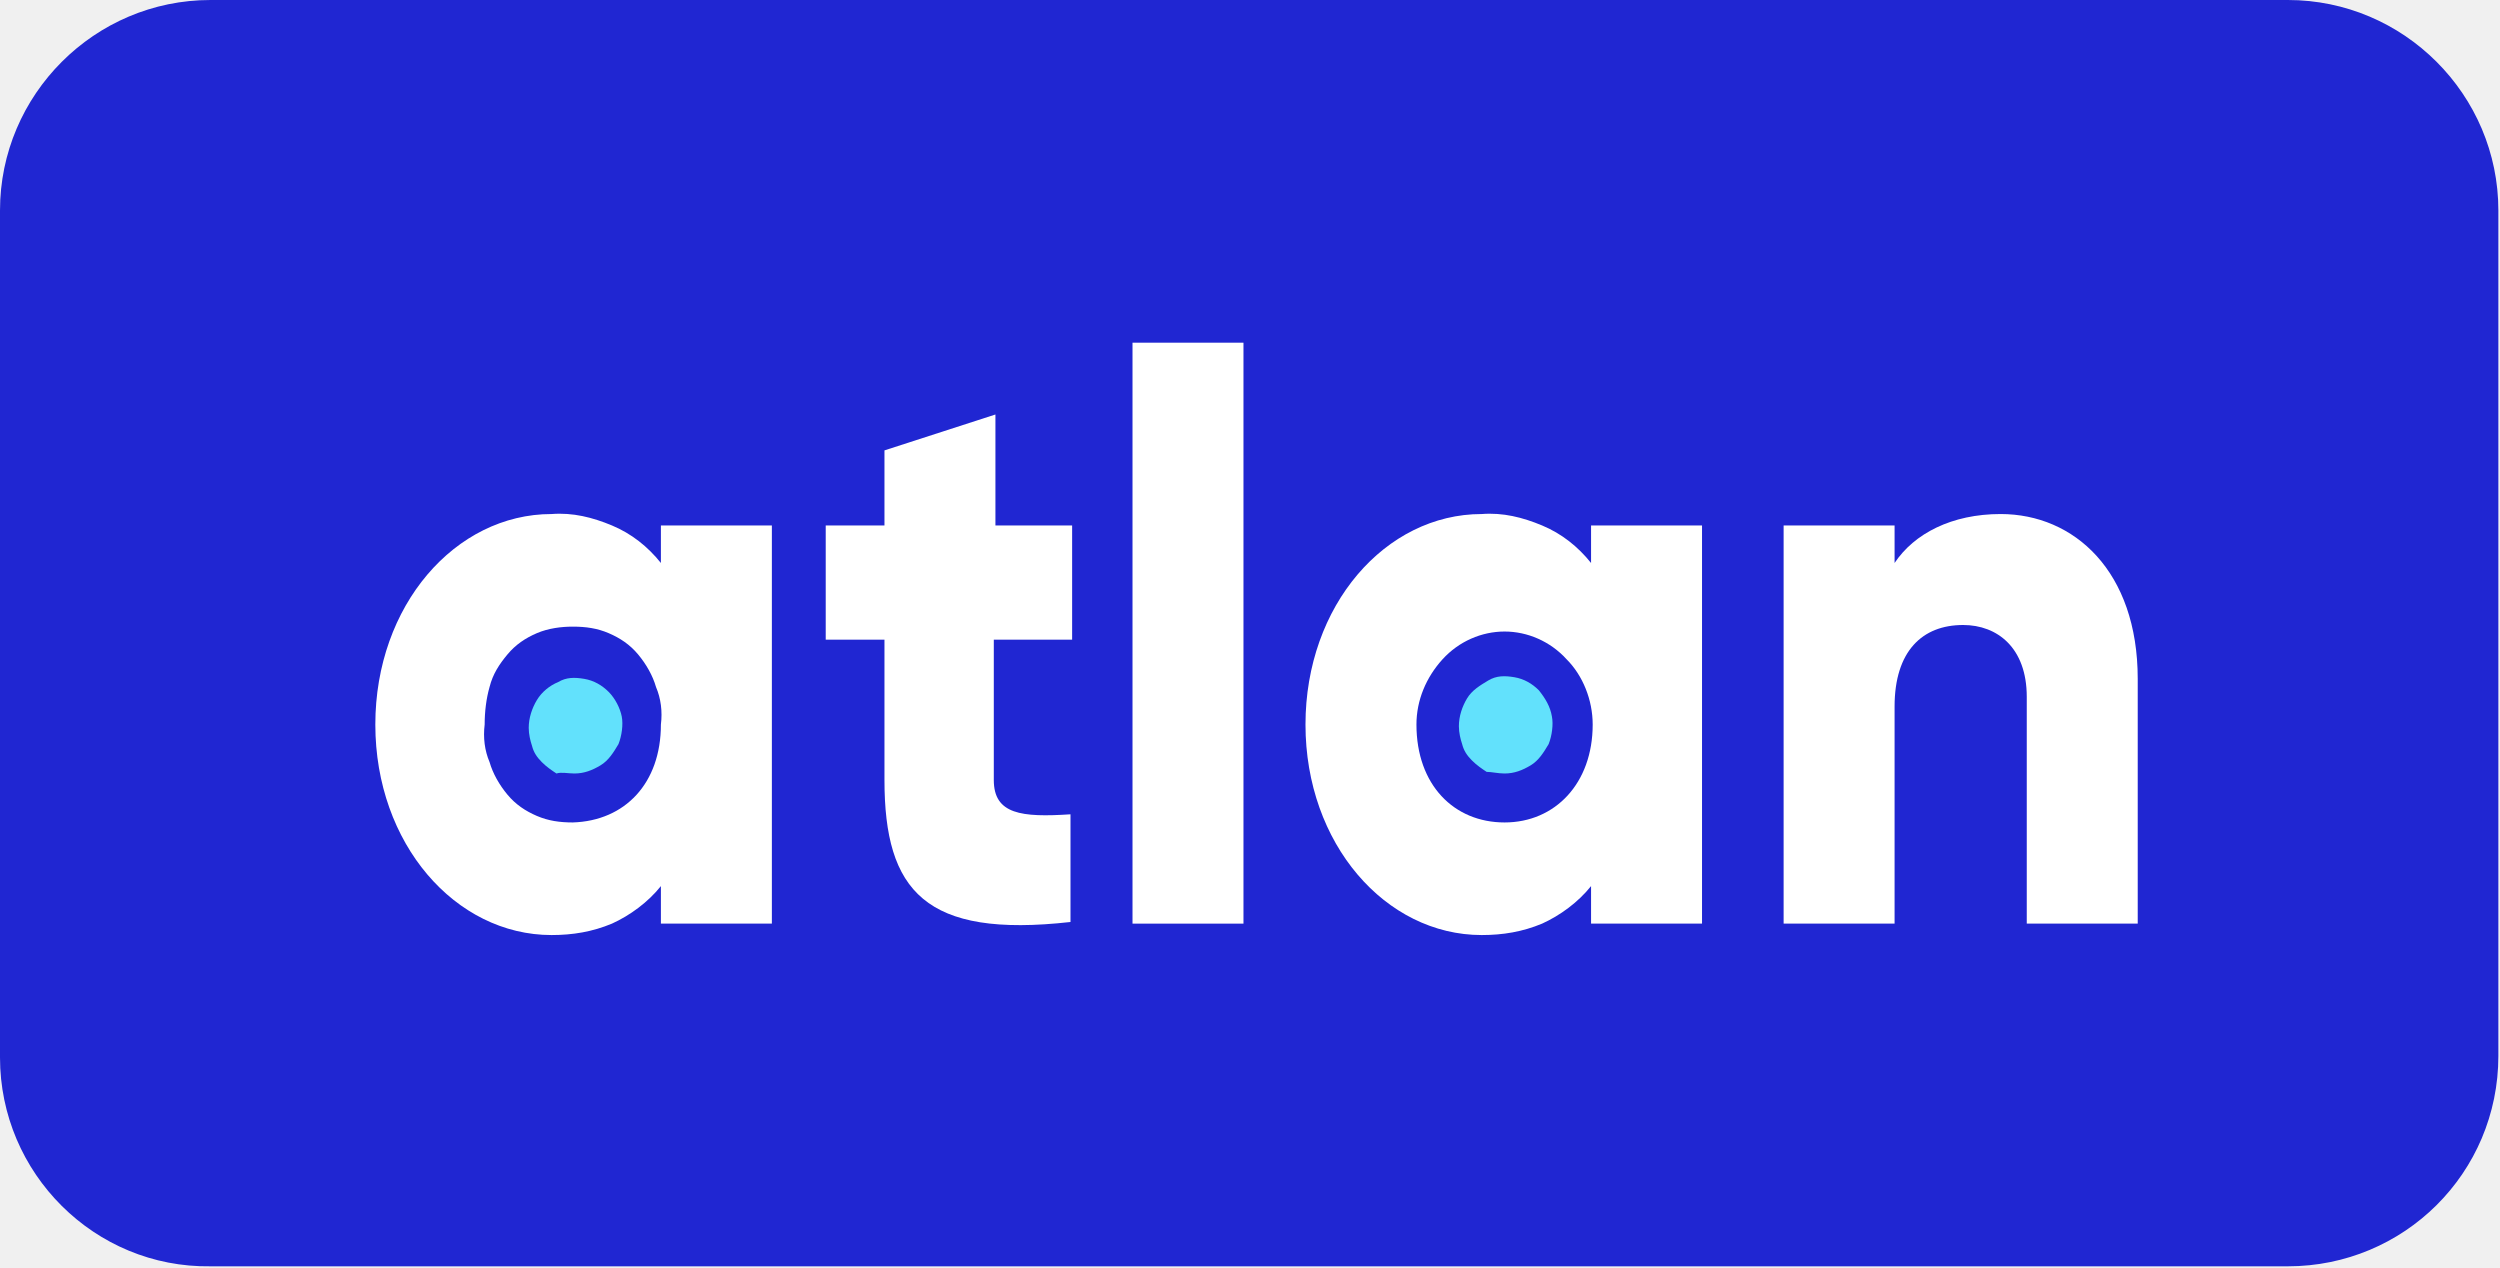
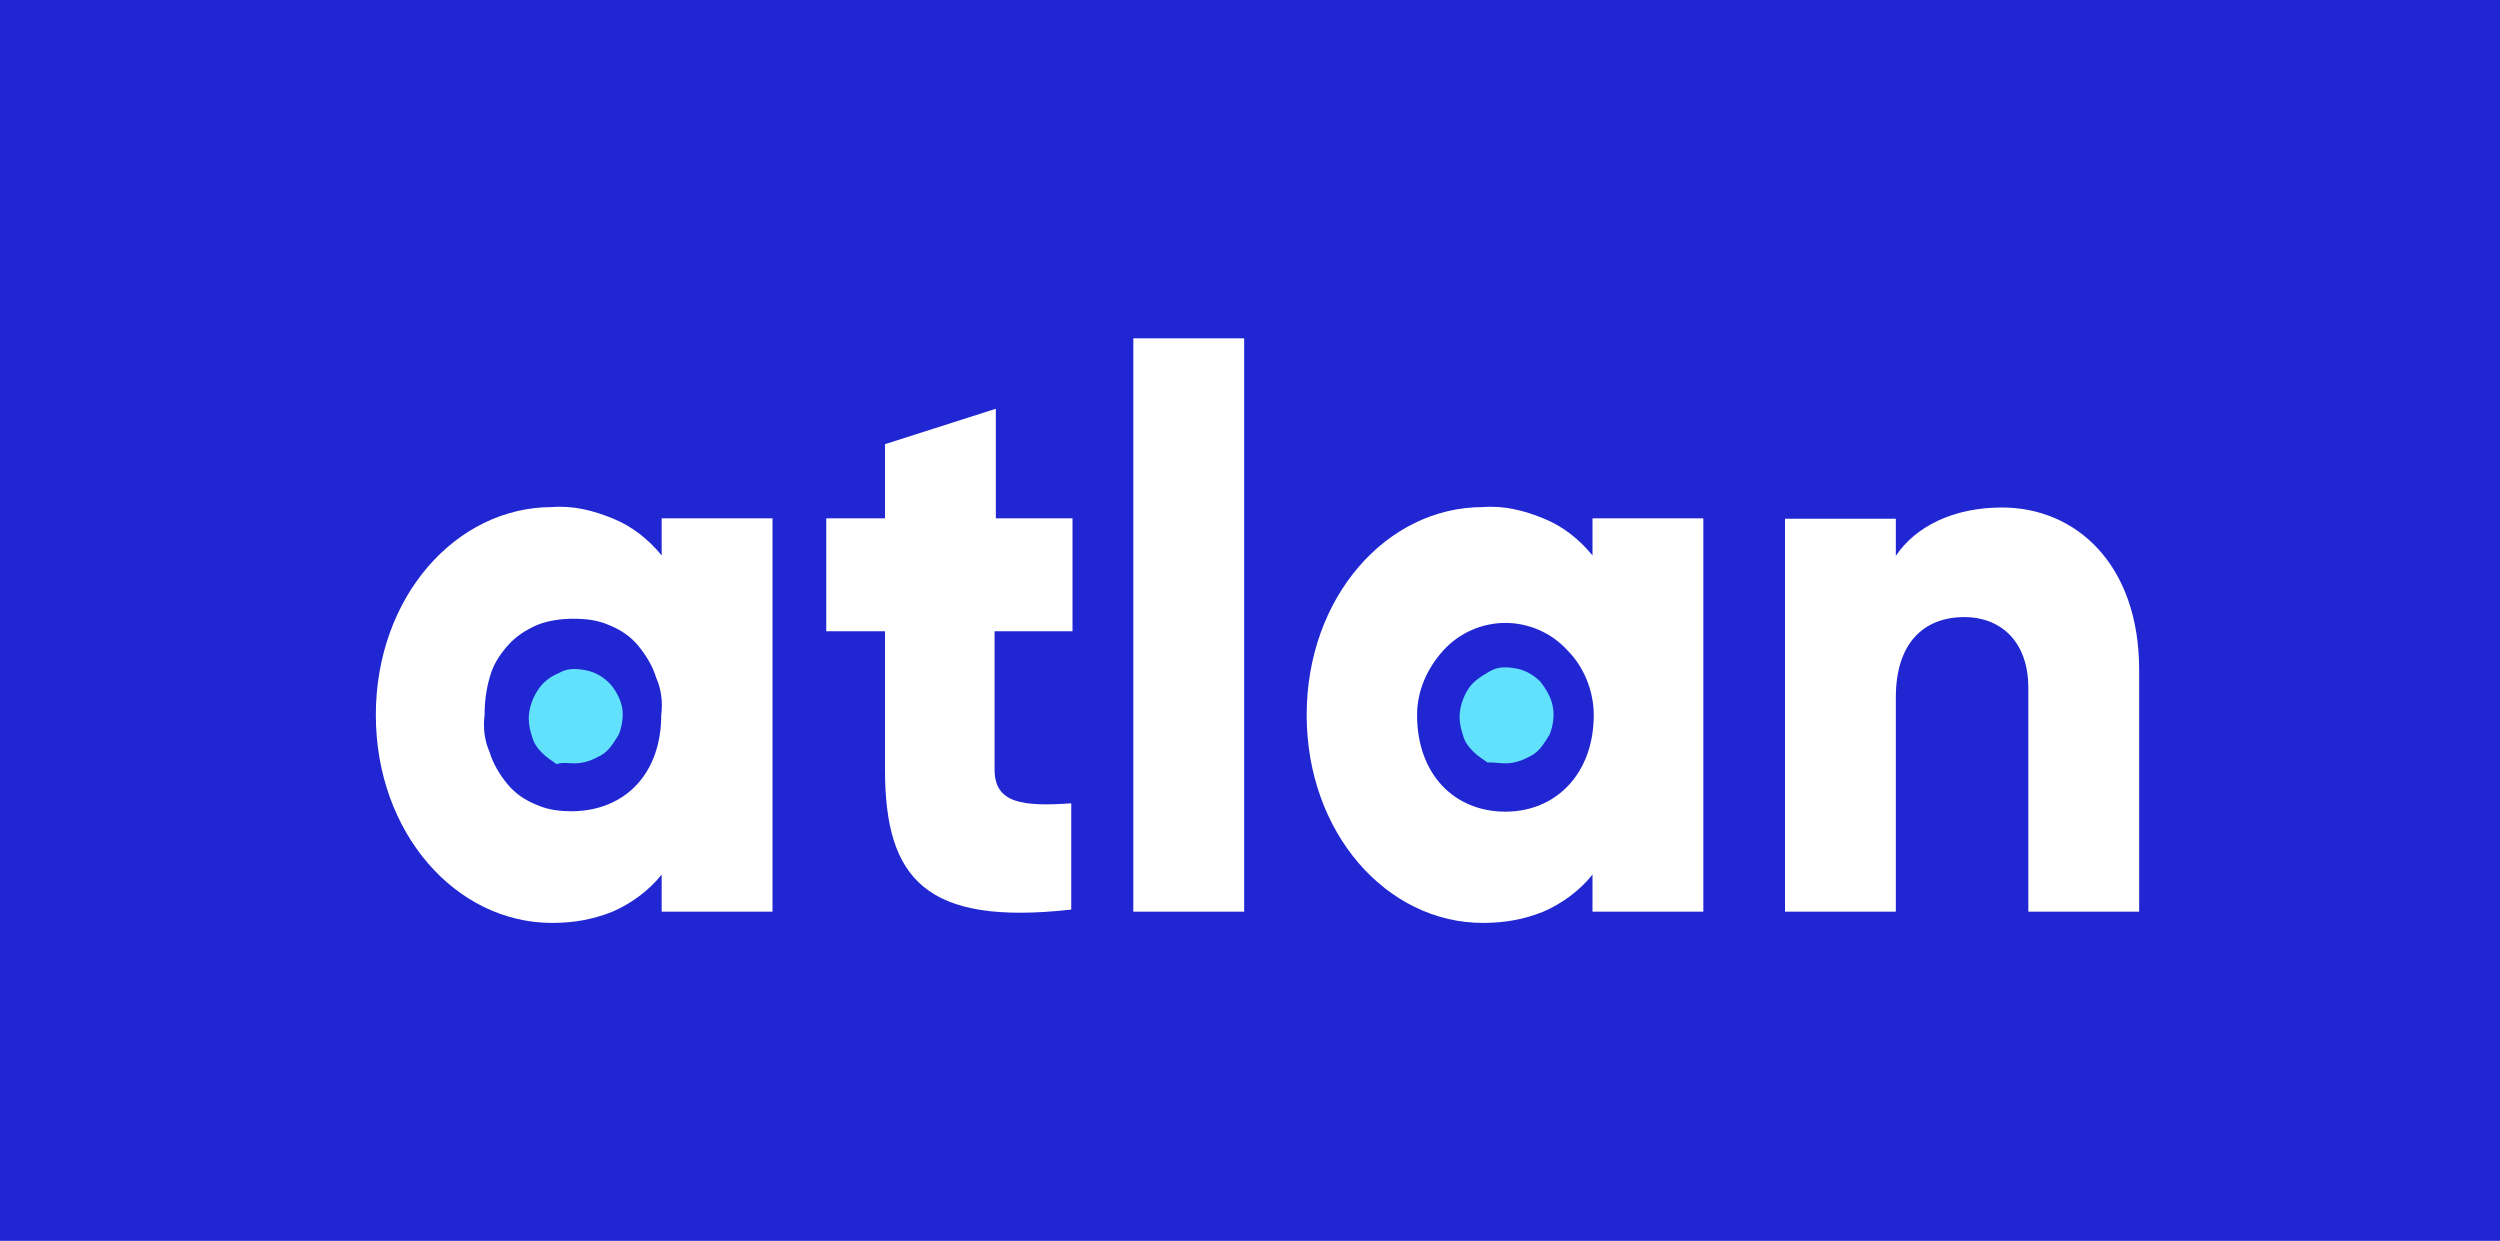
- <svg xmlns="http://www.w3.org/2000/svg" xmlns:xlink="http://www.w3.org/1999/xlink" version="1.1" id="Layer_1" x="0px" y="0px" viewBox="0 0 153.2 77.7" style="enable-background:new 0 0 153.2 77.7;" xml:space="preserve">
+ <svg xmlns="http://www.w3.org/2000/svg" version="1.1" id="Layer_1" x="0px" y="0px" viewBox="0 0 600 297.8" style="enable-background:new 0 0 600 297.8;" xml:space="preserve">
  <style type="text/css">
- 	.st0{clip-path:url(#SVGID_00000114057931353018673990000000181047175778661777_);}
- 	.st1{fill-rule:evenodd;clip-rule:evenodd;fill:#2026D2;}
- 	.st2{fill:#FFFFFF;}
- 	.st3{fill:#62E1FC;}
+ 	.st0{fill-rule:evenodd;clip-rule:evenodd;fill:#2026D2;}
+ 	.st1{fill:#FFFFFF;}
+ 	.st2{fill:#62E1FC;}
</style>
  <g>
-     <defs>
-       <rect id="SVGID_1_" width="153.2" height="77.7" />
-     </defs>
-     <clipPath id="SVGID_00000146480616528482666680000000616318008970193338_">
-       <use xlink:href="#SVGID_1_" style="overflow:visible;" />
-     </clipPath>
-     <g style="clip-path:url(#SVGID_00000146480616528482666680000000616318008970193338_);">
-       <path class="st1" d="M0,12.9C0,5.8,5.8,0,12.9,0h127.3c7.1,0,12.9,5.8,12.9,12.9v51.8c0,7.2-5.8,12.9-12.9,12.9H12.9    C5.8,77.7,0,71.9,0,64.8V12.9z" />
-       <path class="st2" d="M47.3,32.2v24.4h-6.8v-2.3c-0.8,1-1.9,1.8-3,2.3c-1.2,0.5-2.4,0.7-3.7,0.7c-5.9,0-10.8-5.6-10.8-12.9    c0-7.3,4.9-12.9,10.8-12.9c1.3-0.1,2.5,0.2,3.7,0.7c1.2,0.5,2.2,1.3,3,2.3v-2.3L47.3,32.2z M40.5,44.4c0.1-0.8,0-1.6-0.3-2.3    c-0.2-0.7-0.6-1.4-1.1-2c-0.5-0.6-1.1-1-1.8-1.3c-0.7-0.3-1.4-0.4-2.2-0.4c-0.7,0-1.5,0.1-2.2,0.4c-0.7,0.3-1.3,0.7-1.8,1.3    c-0.5,0.6-0.9,1.2-1.1,2c-0.2,0.7-0.3,1.5-0.3,2.3c-0.1,0.8,0,1.6,0.3,2.3c0.2,0.7,0.6,1.4,1.1,2c0.5,0.6,1.1,1,1.8,1.3    c0.7,0.3,1.4,0.4,2.2,0.4C38.3,50.3,40.5,48,40.5,44.4z" />
-       <path class="st2" d="M60.9,39.2v8.6c0,2.1,1.7,2.3,4.7,2.1v6.6c-8.9,1-11.4-1.9-11.4-8.7v-8.6h-3.6v-7h3.6v-4.6l6.8-2.2v6.8h4.7v7    L60.9,39.2z" />
-       <path class="st2" d="M69.4,21h6.8v35.6h-6.8V21z" />
-       <path class="st2" d="M104.3,32.2v24.4h-6.8v-2.3c-0.8,1-1.9,1.8-3,2.3c-1.2,0.5-2.4,0.7-3.7,0.7c-5.9,0-10.8-5.6-10.8-12.9    c0-7.3,4.9-12.9,10.8-12.9c1.3-0.1,2.5,0.2,3.7,0.7c1.2,0.5,2.2,1.3,3,2.3v-2.3L104.3,32.2z M97.6,44.4c0-1.5-0.6-3-1.6-4    c-1-1.1-2.4-1.7-3.8-1.7s-2.8,0.6-3.8,1.7c-1,1.1-1.6,2.5-1.6,4c0,3.7,2.3,6,5.4,6S97.6,48,97.6,44.4z" />
-       <path class="st2" d="M131,41.6v15h-6.8V42.7c0-3-1.8-4.4-3.9-4.4c-2.5,0-4.2,1.6-4.2,5v13.3h-6.8V32.2h6.8v2.3    c1.2-1.8,3.5-3,6.5-3C127.1,31.5,131,35,131,41.6z" />
-       <path class="st3" d="M35.2,47.4c0.6,0,1.1-0.2,1.6-0.5c0.5-0.3,0.8-0.8,1.1-1.3c0.2-0.5,0.3-1.2,0.2-1.7s-0.4-1.1-0.8-1.5    s-0.9-0.7-1.5-0.8c-0.6-0.1-1.1-0.1-1.6,0.2c-0.5,0.2-1,0.6-1.3,1.1c-0.3,0.5-0.5,1.1-0.5,1.7c0,0.4,0.1,0.8,0.2,1.1    c0.1,0.4,0.3,0.7,0.6,1c0.3,0.3,0.6,0.5,0.9,0.7C34.4,47.3,34.8,47.4,35.2,47.4L35.2,47.4z" />
-       <path class="st3" d="M92.2,47.4c0.6,0,1.1-0.2,1.6-0.5c0.5-0.3,0.8-0.8,1.1-1.3c0.2-0.5,0.3-1.2,0.2-1.7c-0.1-0.6-0.4-1.1-0.8-1.6    c-0.4-0.4-0.9-0.7-1.5-0.8c-0.6-0.1-1.1-0.1-1.6,0.2s-1,0.6-1.3,1.1c-0.3,0.5-0.5,1.1-0.5,1.7c0,0.4,0.1,0.8,0.2,1.1    c0.1,0.4,0.3,0.7,0.6,1c0.3,0.3,0.6,0.5,0.9,0.7C91.4,47.3,91.8,47.4,92.2,47.4z" />
+     <g>
+       <g>
+         <rect class="st0" width="600" height="297.8" />
+         <path class="st1" d="M185.4,124.5v94.3h-26.6v-8.9c-3.1,3.9-7.4,7-11.8,8.9c-4.7,1.9-9.4,2.7-14.5,2.7     c-23.1,0-42.3-21.6-42.3-49.9s19.2-49.9,42.3-49.9c5.1-0.4,9.8,0.8,14.5,2.7c4.7,1.9,8.6,5,11.8,8.9v-8.9H185.4z M158.7,171.6     c0.4-3.1,0-6.2-1.2-8.9c-0.8-2.7-2.4-5.4-4.3-7.7s-4.3-3.9-7.1-5c-2.7-1.2-5.5-1.5-8.6-1.5c-2.7,0-5.9,0.4-8.6,1.5     c-2.7,1.2-5.1,2.7-7.1,5s-3.5,4.6-4.3,7.7c-0.8,2.7-1.2,5.8-1.2,8.9c-0.4,3.1,0,6.2,1.2,8.9c0.8,2.7,2.4,5.4,4.3,7.7     s4.3,3.9,7.1,5c2.7,1.2,5.5,1.5,8.6,1.5C150.1,194.5,158.7,185.6,158.7,171.6z" />
+         <path class="st1" d="M238.7,151.5v33.2c0,8.1,6.7,8.9,18.4,8.1v25.5c-34.9,3.9-44.7-7.3-44.7-33.6v-33.2h-14.1v-27.1h14.1v-17.8     l26.6-8.5v26.3h18.4v27.1L238.7,151.5z" />
+         <path class="st1" d="M272,81.2h26.6v137.6H272V81.2z" />
+         <path class="st1" d="M408.8,124.5v94.3h-26.6v-8.9c-3.1,3.9-7.4,7-11.8,8.9c-4.7,1.9-9.4,2.7-14.5,2.7     c-23.1,0-42.3-21.6-42.3-49.9s19.2-49.9,42.3-49.9c5.1-0.4,9.8,0.8,14.5,2.7c4.7,1.9,8.6,5,11.8,8.9v-8.9H408.8z M382.5,171.6     c0-5.8-2.4-11.6-6.3-15.5c-3.9-4.3-9.4-6.6-14.9-6.6c-5.5,0-11,2.3-14.9,6.6c-3.9,4.3-6.3,9.7-6.3,15.5c0,14.3,9,23.2,21.2,23.2     C373.5,194.8,382.5,185.6,382.5,171.6z" />
+         <path class="st1" d="M513.4,160.8v58h-26.6v-53.7c0-11.6-7.1-17-15.3-17c-9.8,0-16.5,6.2-16.5,19.3v51.4h-26.6v-94.3H455v8.9     c4.7-7,13.7-11.6,25.5-11.6C498.1,121.8,513.4,135.3,513.4,160.8z" />
+         <path class="st2" d="M137.9,183.2c2.4,0,4.3-0.8,6.3-1.9s3.1-3.1,4.3-5c0.8-1.9,1.2-4.6,0.8-6.6c-0.4-1.9-1.6-4.3-3.1-5.8     s-3.5-2.7-5.9-3.1s-4.3-0.4-6.3,0.8c-2,0.8-3.9,2.3-5.1,4.3c-1.2,1.9-2,4.3-2,6.6c0,1.5,0.4,3.1,0.8,4.3c0.4,1.5,1.2,2.7,2.4,3.9     c1.2,1.2,2.4,1.9,3.5,2.7C134.8,182.9,136.4,183.2,137.9,183.2L137.9,183.2z" />
+         <path class="st2" d="M361.3,183.2c2.4,0,4.3-0.8,6.3-1.9s3.1-3.1,4.3-5c0.8-1.9,1.2-4.6,0.8-6.6c-0.4-2.3-1.6-4.3-3.1-6.2     c-1.6-1.5-3.5-2.7-5.9-3.1s-4.3-0.4-6.3,0.8c-2,1.2-3.9,2.3-5.1,4.3c-1.2,1.9-2,4.3-2,6.6c0,1.5,0.4,3.1,0.8,4.3     c0.4,1.5,1.2,2.7,2.4,3.9c1.2,1.2,2.4,1.9,3.5,2.7C358.2,182.9,359.8,183.2,361.3,183.2z" />
+       </g>
    </g>
  </g>
</svg>
